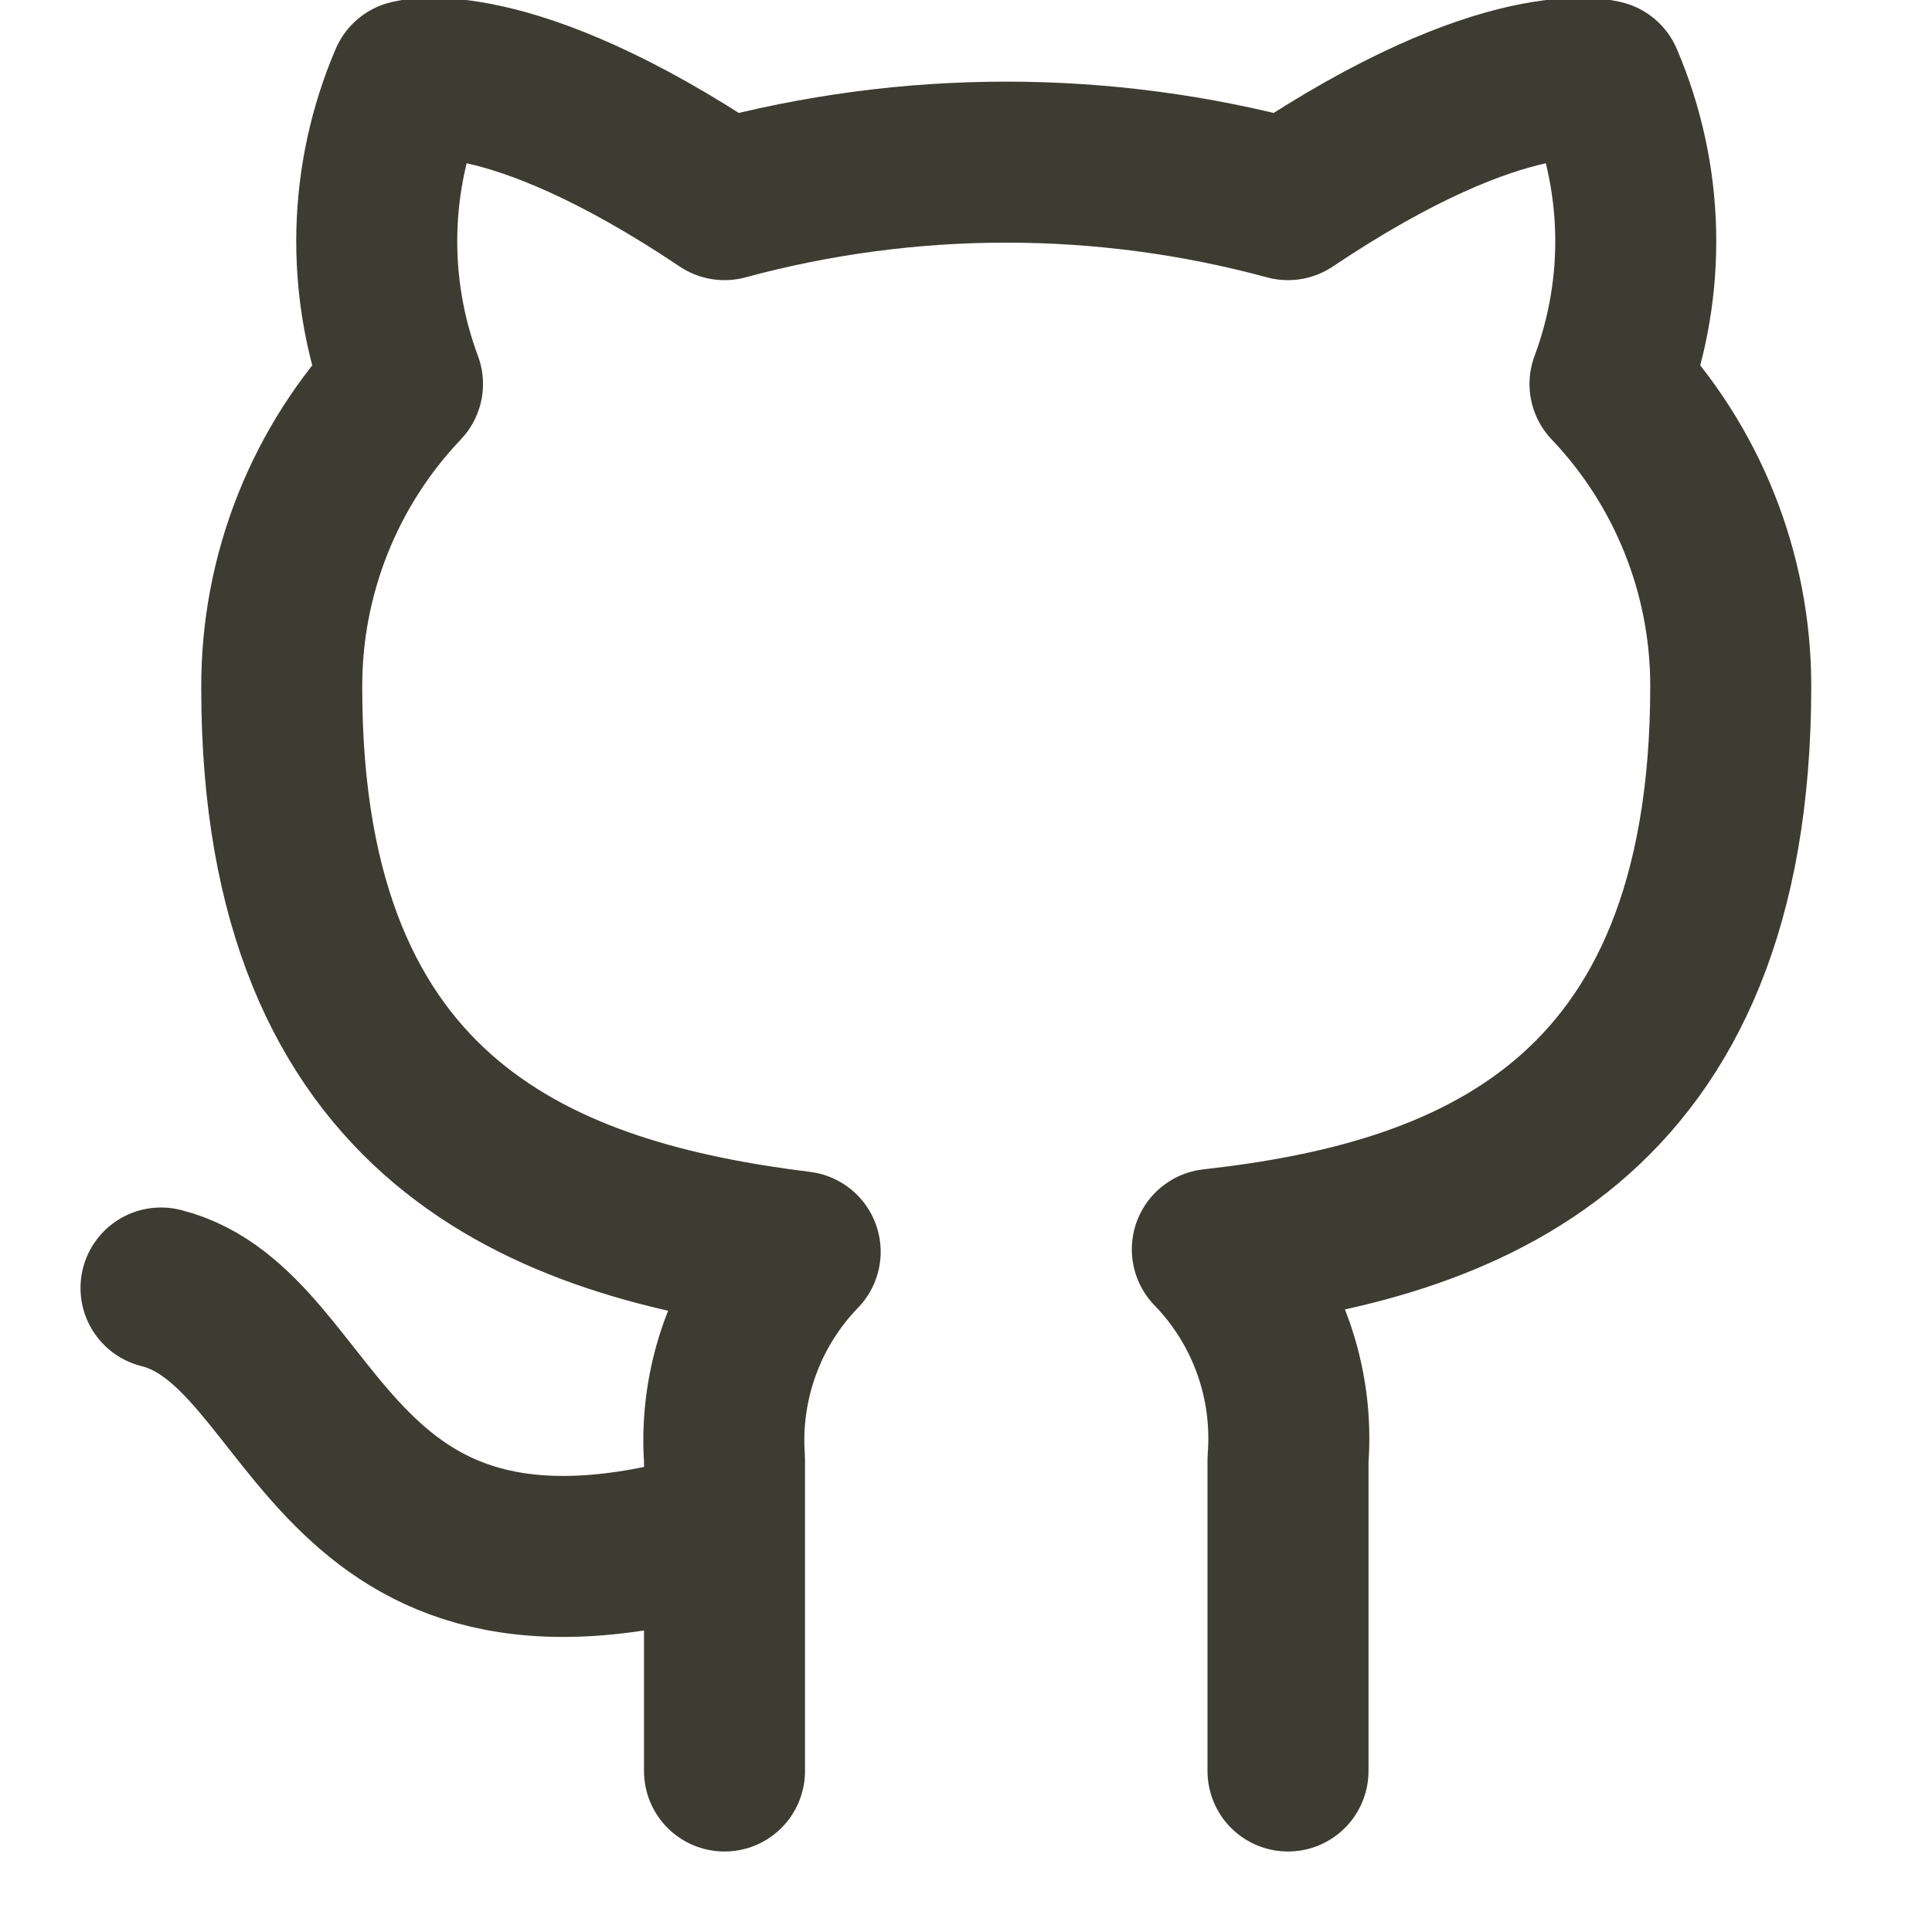
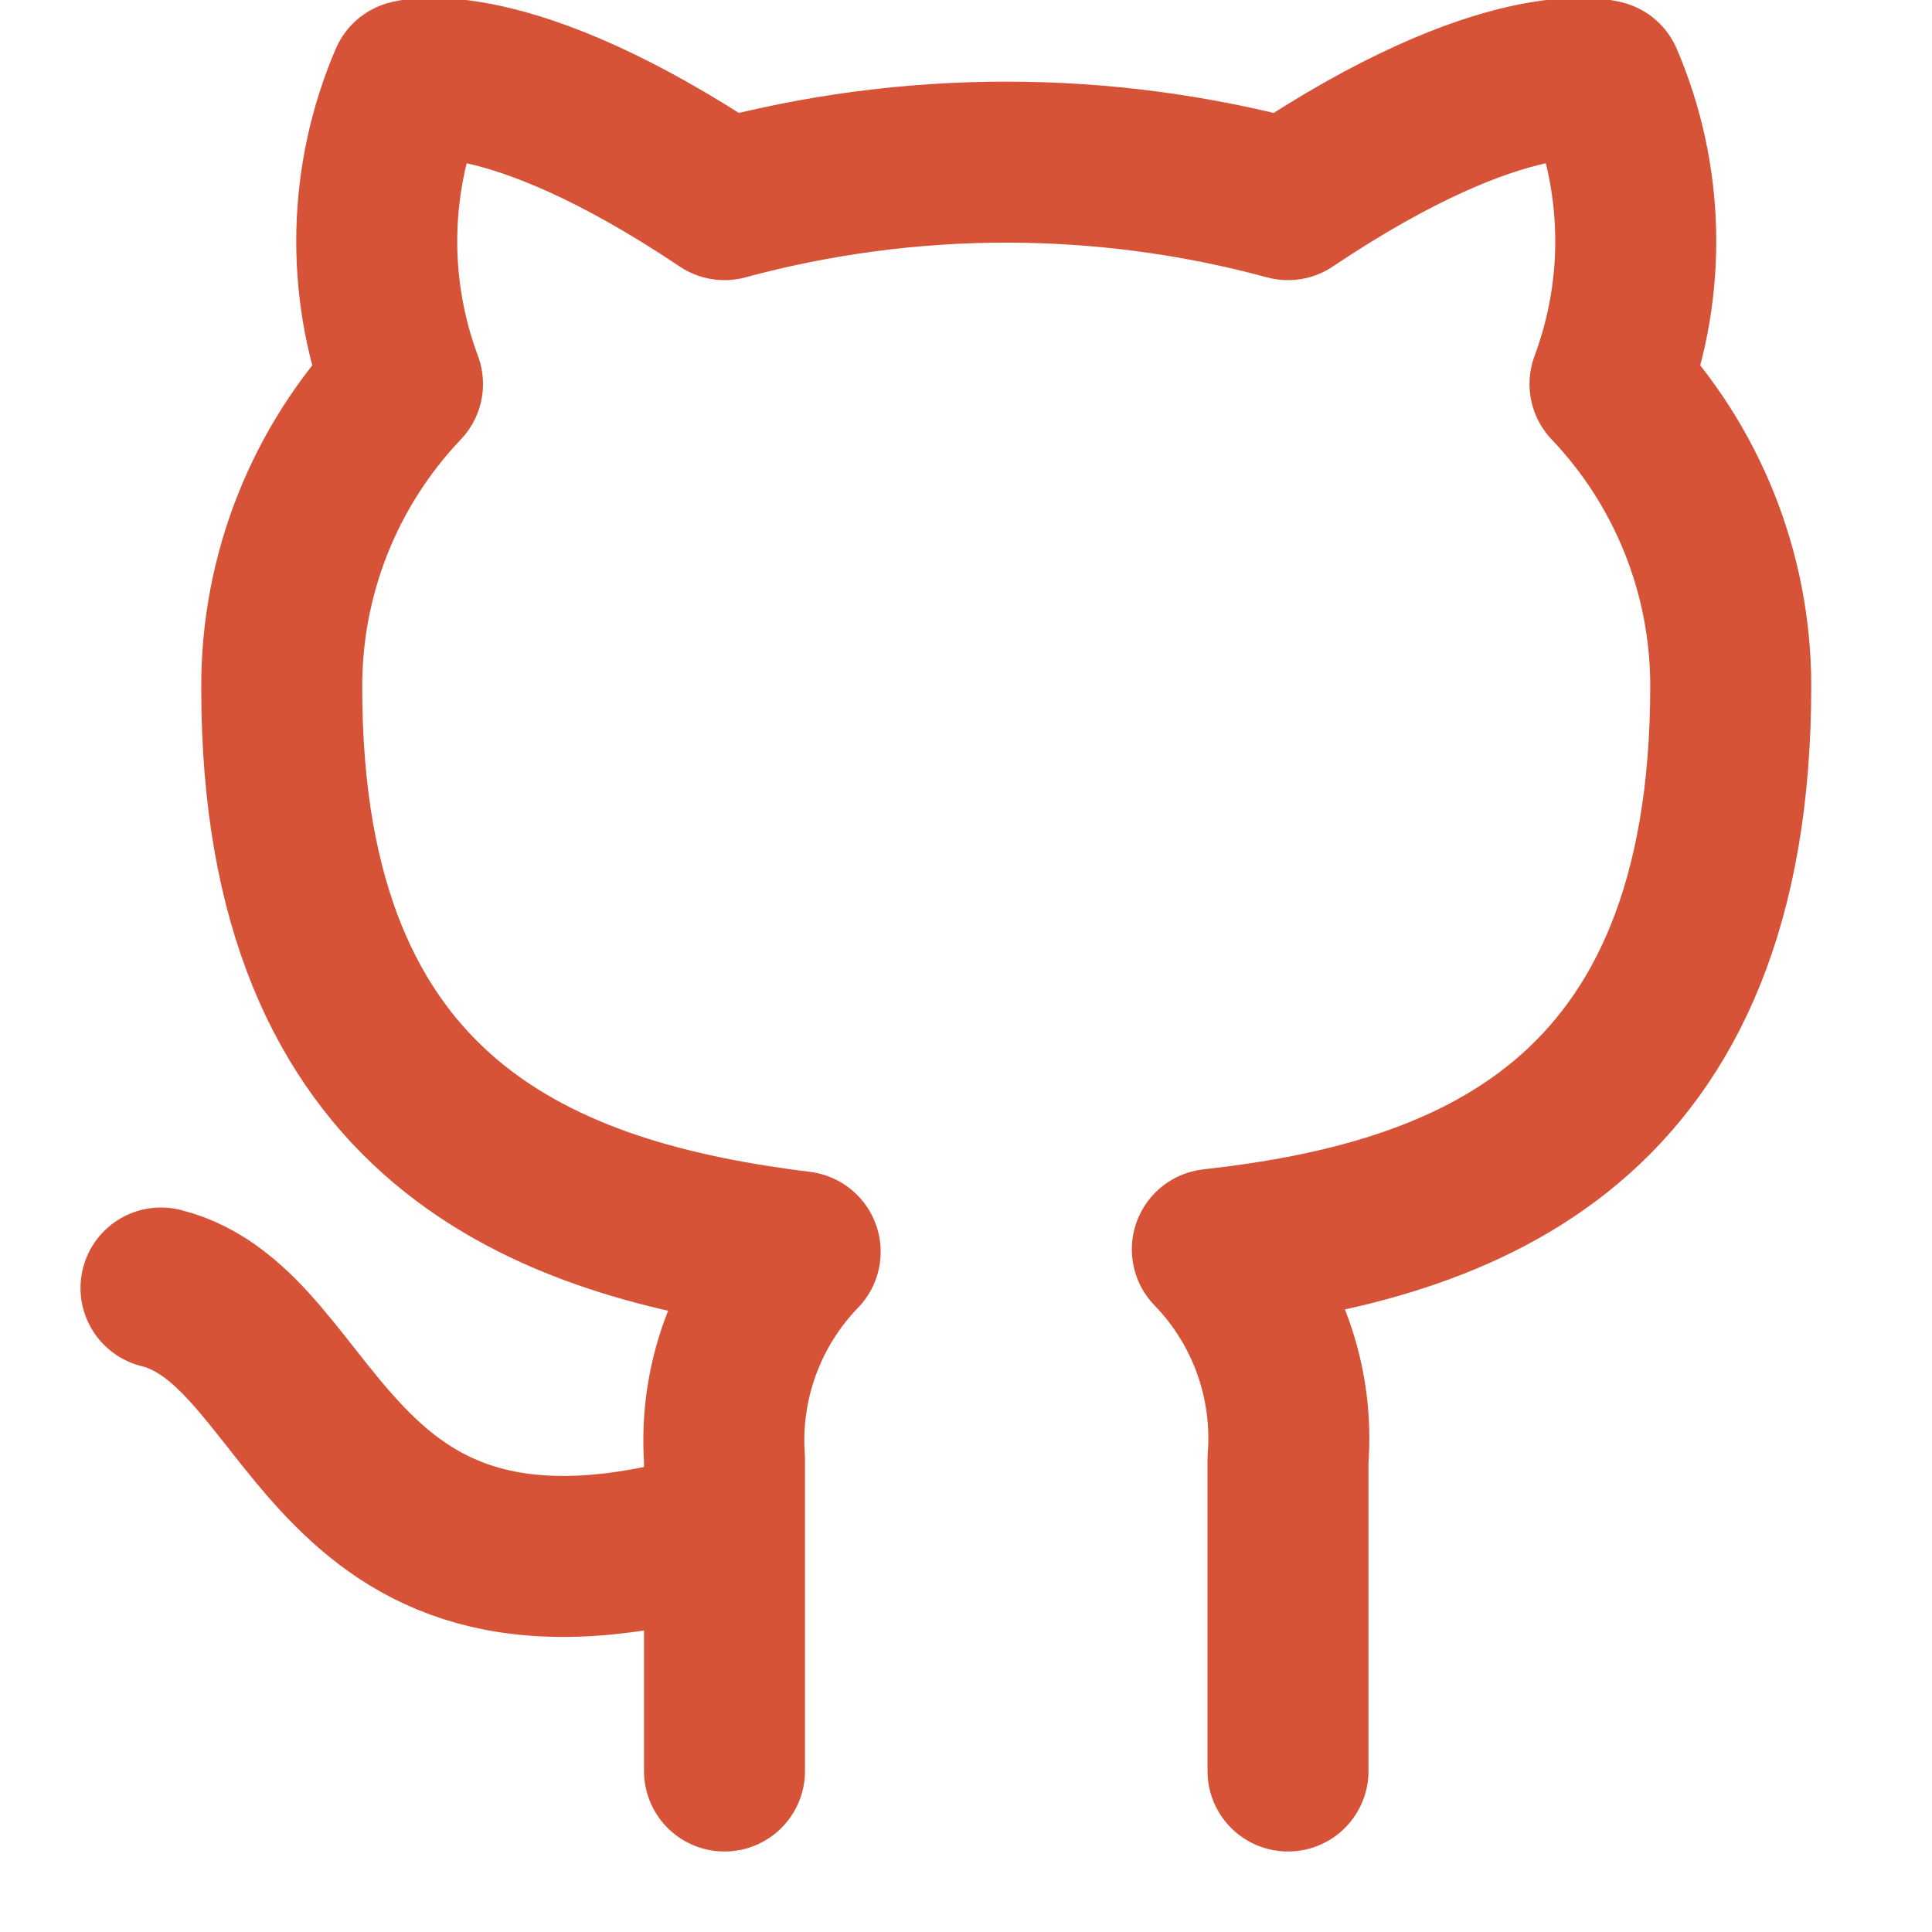
- <svg xmlns="http://www.w3.org/2000/svg" width="28" height="28" viewBox="0 0 24 24" fill="none" stroke="#3C3C32" stroke-width="2" stroke-linecap="round" stroke-linejoin="round" class="feather feather-github">
+ <svg xmlns="http://www.w3.org/2000/svg" width="24" height="24" viewBox="0 0 24 24" fill="none" stroke="#D75338" stroke-width="2" stroke-linecap="round" stroke-linejoin="round" class="feather feather-github">
  <path d="M9 19c-5 1.5-5-2.5-7-3m14 6v-3.87a3.37 3.37 0 0 0-.94-2.61c3.14-.35 6.44-1.54 6.44-7A5.44 5.44 0 0 0 20 4.77 5.07 5.07 0 0 0 19.91 1S18.73.65 16 2.48a13.38 13.38 0 0 0-7 0C6.27.65 5.09 1 5.09 1A5.07 5.07 0 0 0 5 4.77a5.44 5.44 0 0 0-1.5 3.78c0 5.42 3.3 6.61 6.44 7A3.37 3.37 0 0 0 9 18.13V22" />
</svg>
